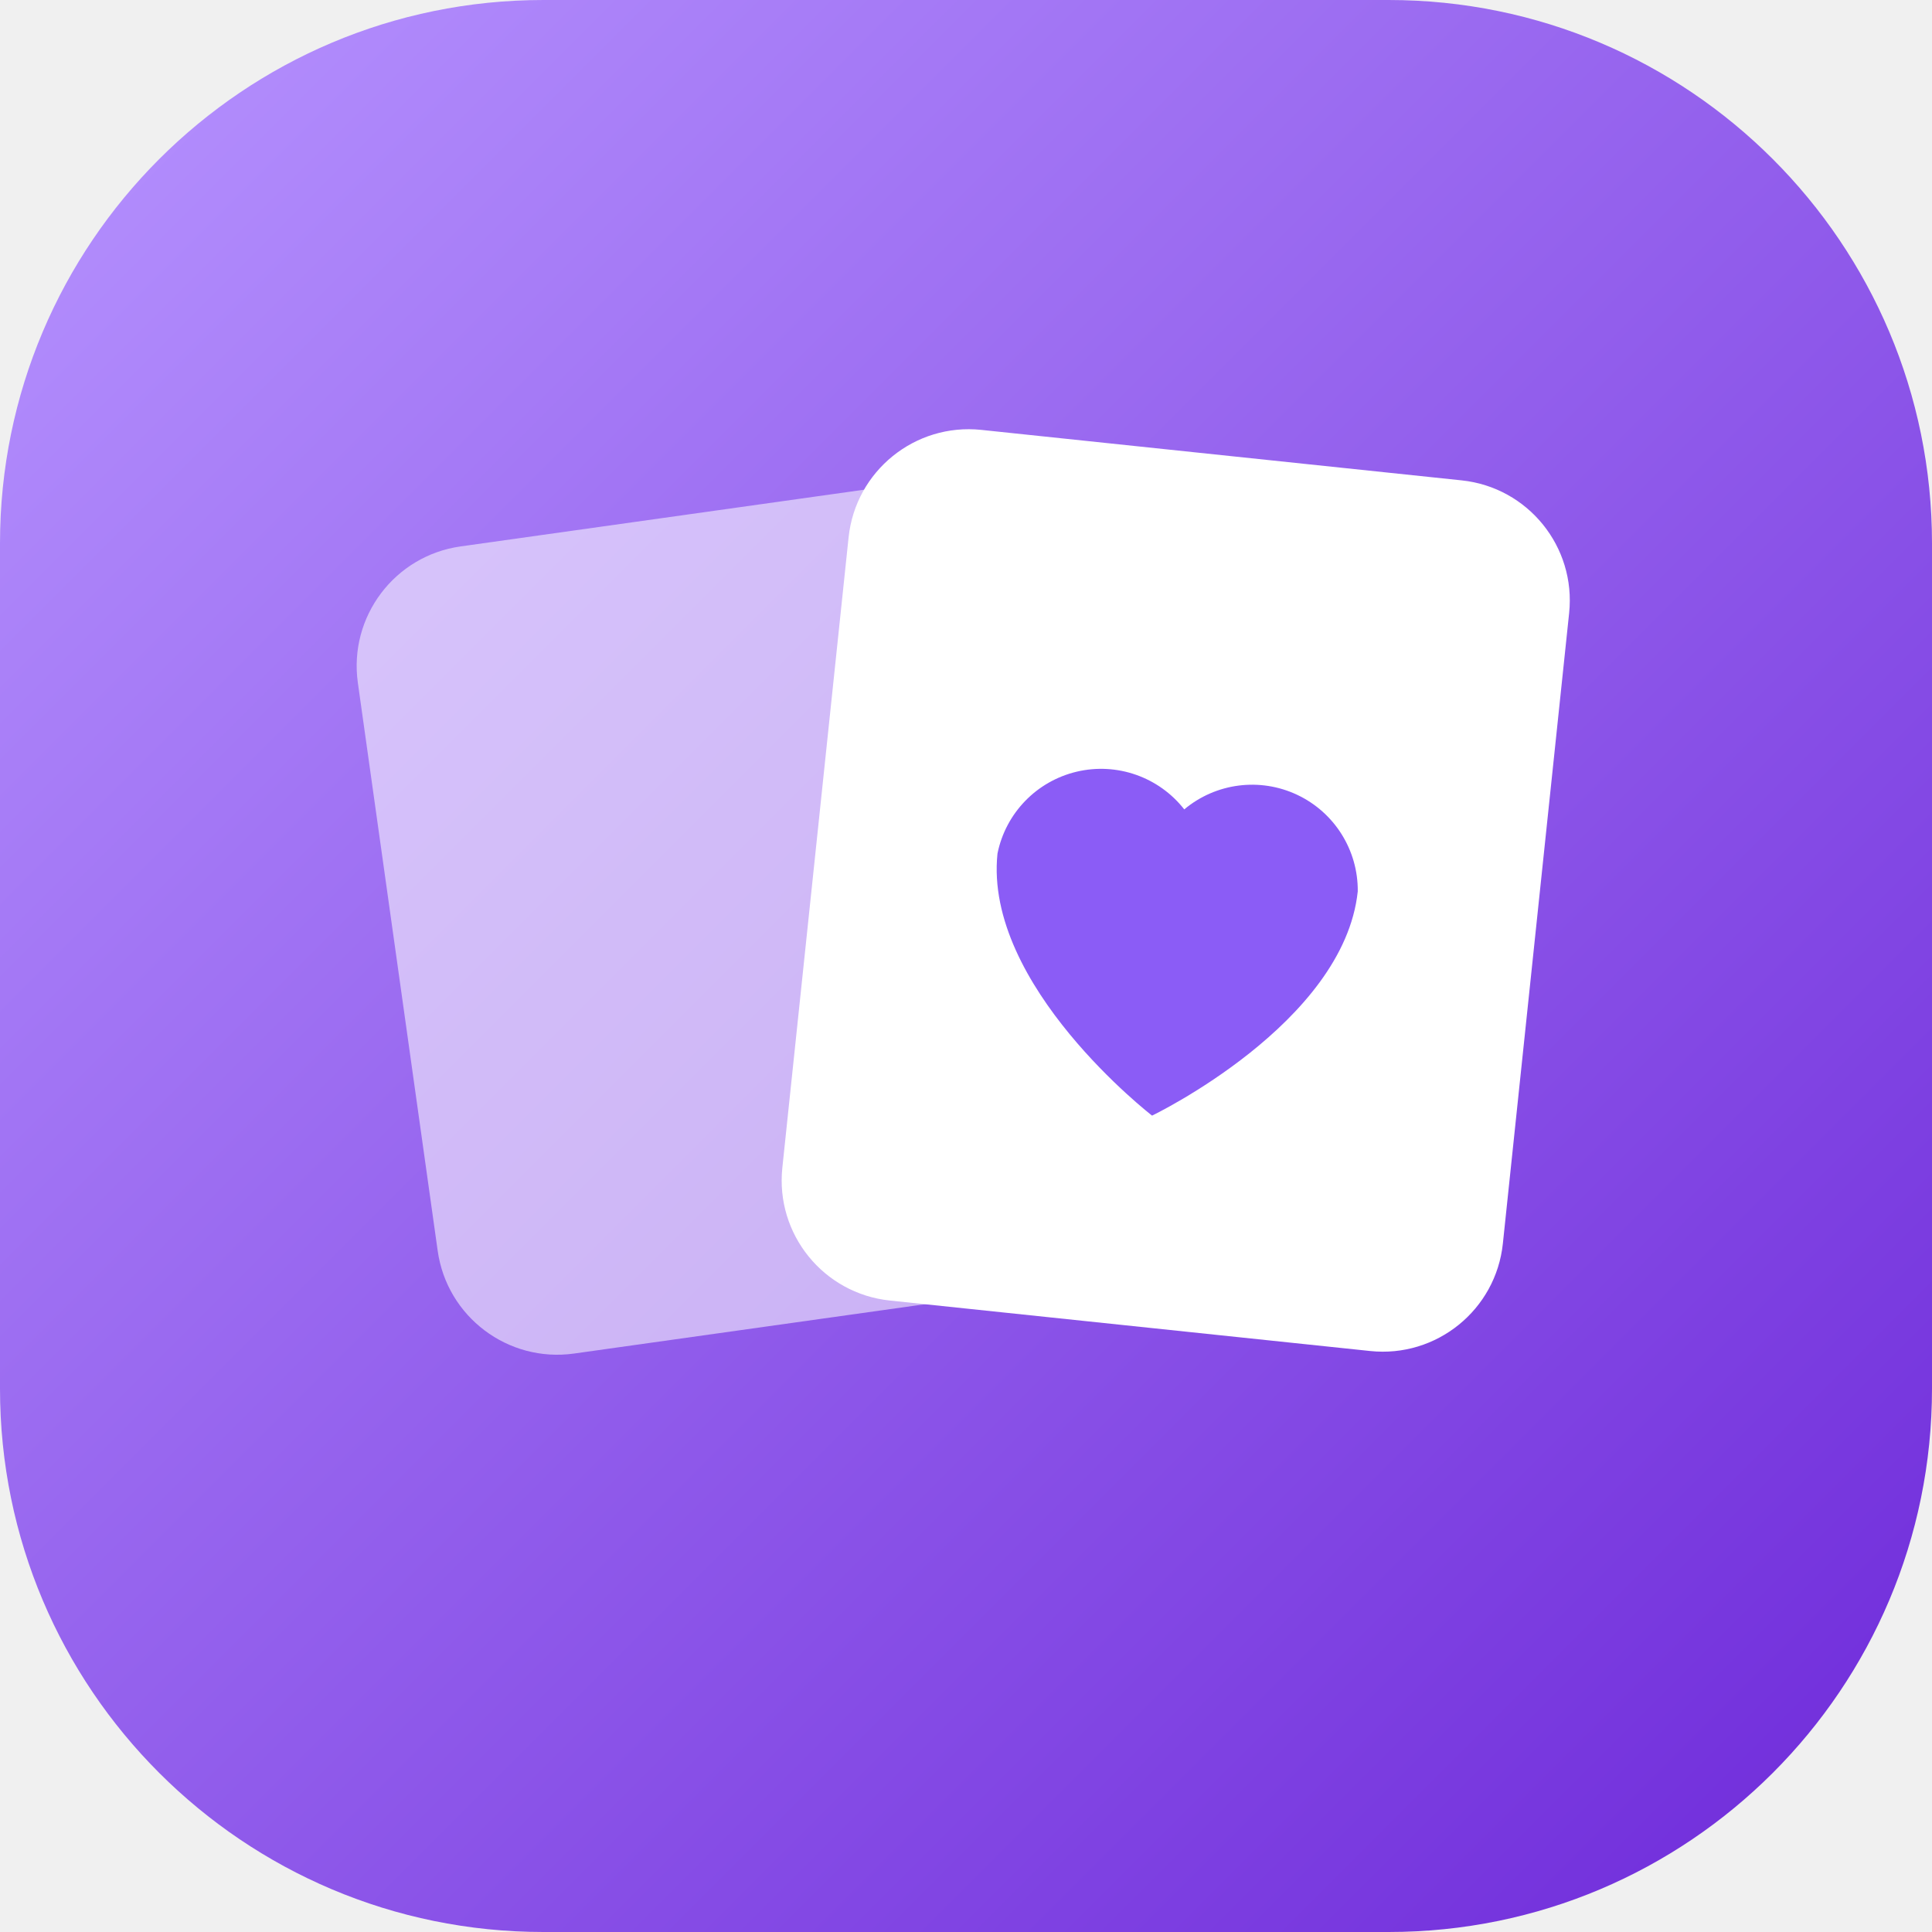
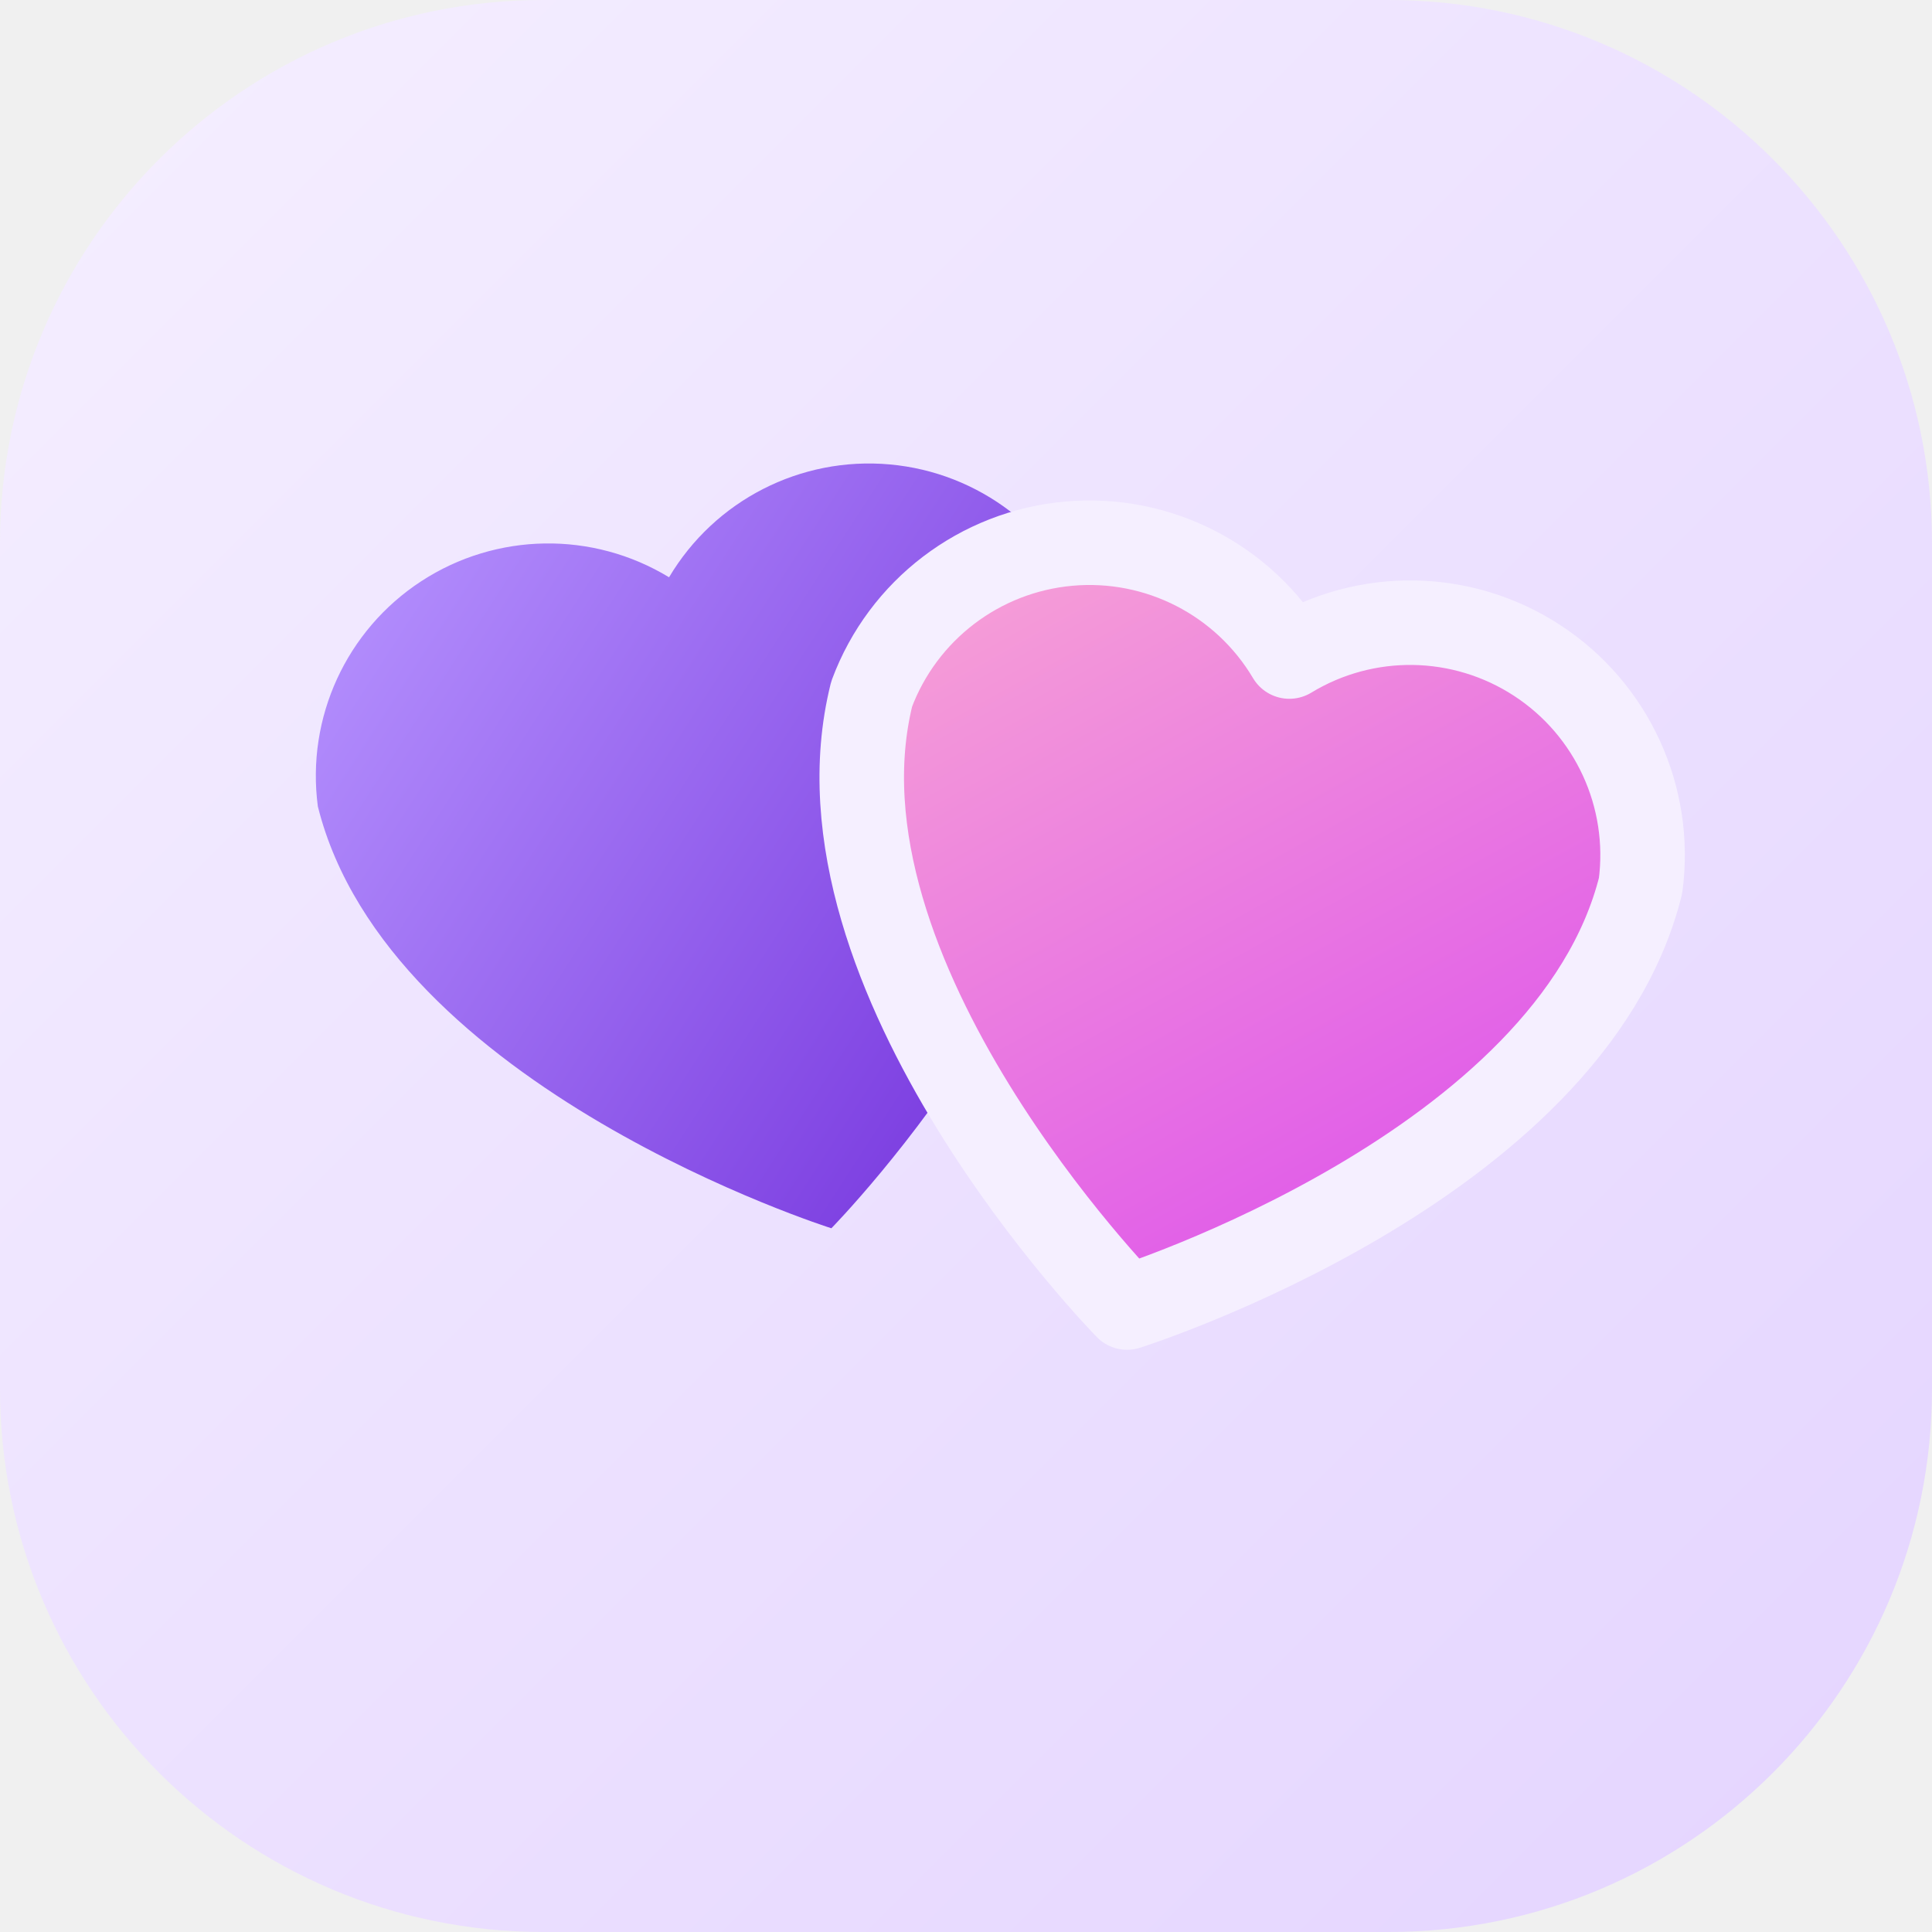
<svg xmlns="http://www.w3.org/2000/svg" viewBox="0 0 64 64">
  <defs>
-     <linearGradient id="g" x1="0" y1="0" x2="1" y2="1">
+     <linearGradient id="bg" x1="0" y1="0" x2="1" y2="1">
+       <stop offset="0" stop-color="#f5efff" />
+       <stop offset="1" stop-color="#e4d4ff" />
+     </linearGradient>
+     <linearGradient id="l" x1="0" y1="0" x2="1" y2="1">
      <stop offset="0" stop-color="#b794ff" />
      <stop offset="1" stop-color="#6d28d9" />
    </linearGradient>
+     <linearGradient id="r" x1="0" y1="0" x2="1" y2="1">
+       <stop offset="0" stop-color="#f9a8d4" />
+       <stop offset="1" stop-color="#d946ef" />
+     </linearGradient>
  </defs>
-   <rect width="64" height="64" rx="18" fill="url(#g)" />
-   <rect x="13" y="17" width="22" height="27" rx="4" fill="#fff" fill-opacity="0.55" transform="rotate(-8 24 30)" />
-   <rect x="27" y="15" width="24" height="29" rx="4" fill="#fff" transform="rotate(6 39 29)" />
-   <path d="M39 37s-6-3.7-6-8.1a3.5 3.5 0 0 1 6-2.1 3.5 3.5 0 0 1 6 2.1c0 4.4-6 8.1-6 8.1z" fill="#8b5cf6" transform="rotate(6 39 29)" />
+   <rect width="64" height="64" rx="18" fill="url(#bg)" />
+   <g transform="translate(4 6) scale(1.75)">
+     <path d="M12 20s-7.5-4.6-7.5-10.1A4.4 4.4 0 0 1 12 7.3a4.4 4.4 0 0 1 7.5 2.6C19.5 15.4 12 20 12 20z" fill="url(#l)" transform="rotate(-14 12 14)" />
+     <path d="M12 20s-7.5-4.6-7.5-10.1A4.4 4.4 0 0 1 12 7.3a4.4 4.4 0 0 1 7.5 2.6C19.5 15.4 12 20 12 20z" fill="url(#r)" stroke="#f5efff" stroke-width="1.6" stroke-linejoin="round" transform="translate(8.5 1.5) rotate(14 12 14)" />
+   </g>
</svg>
